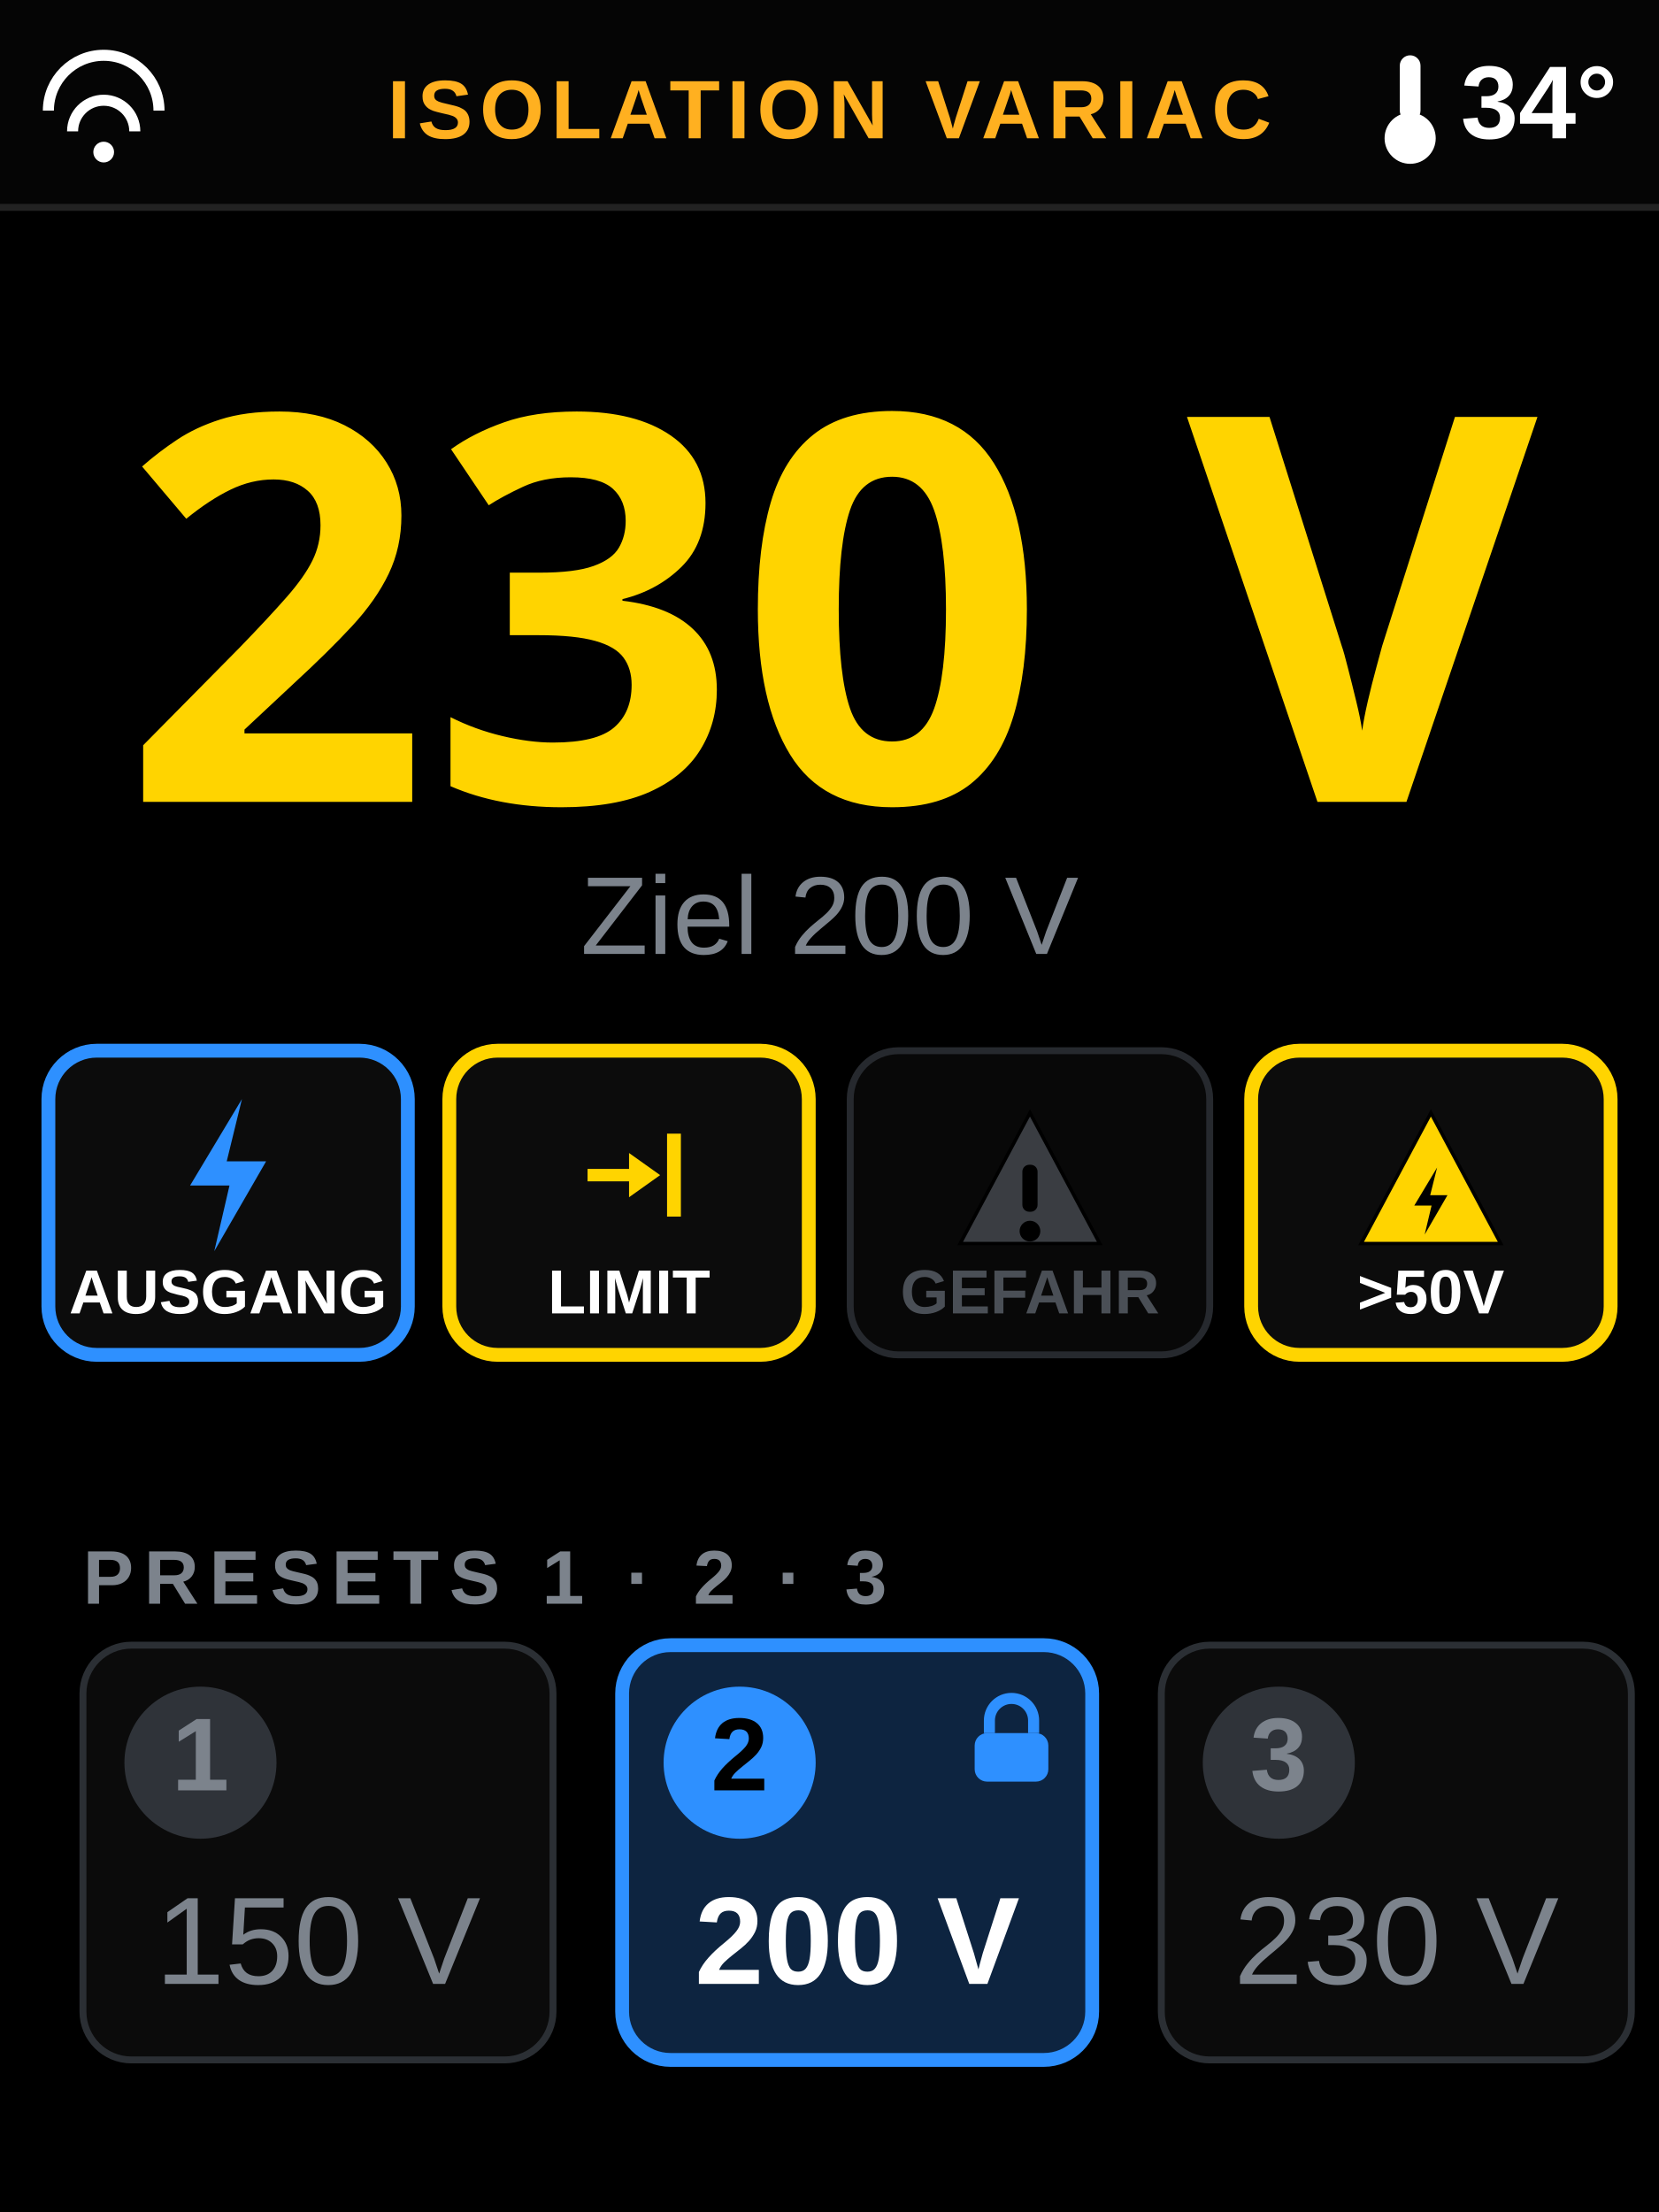
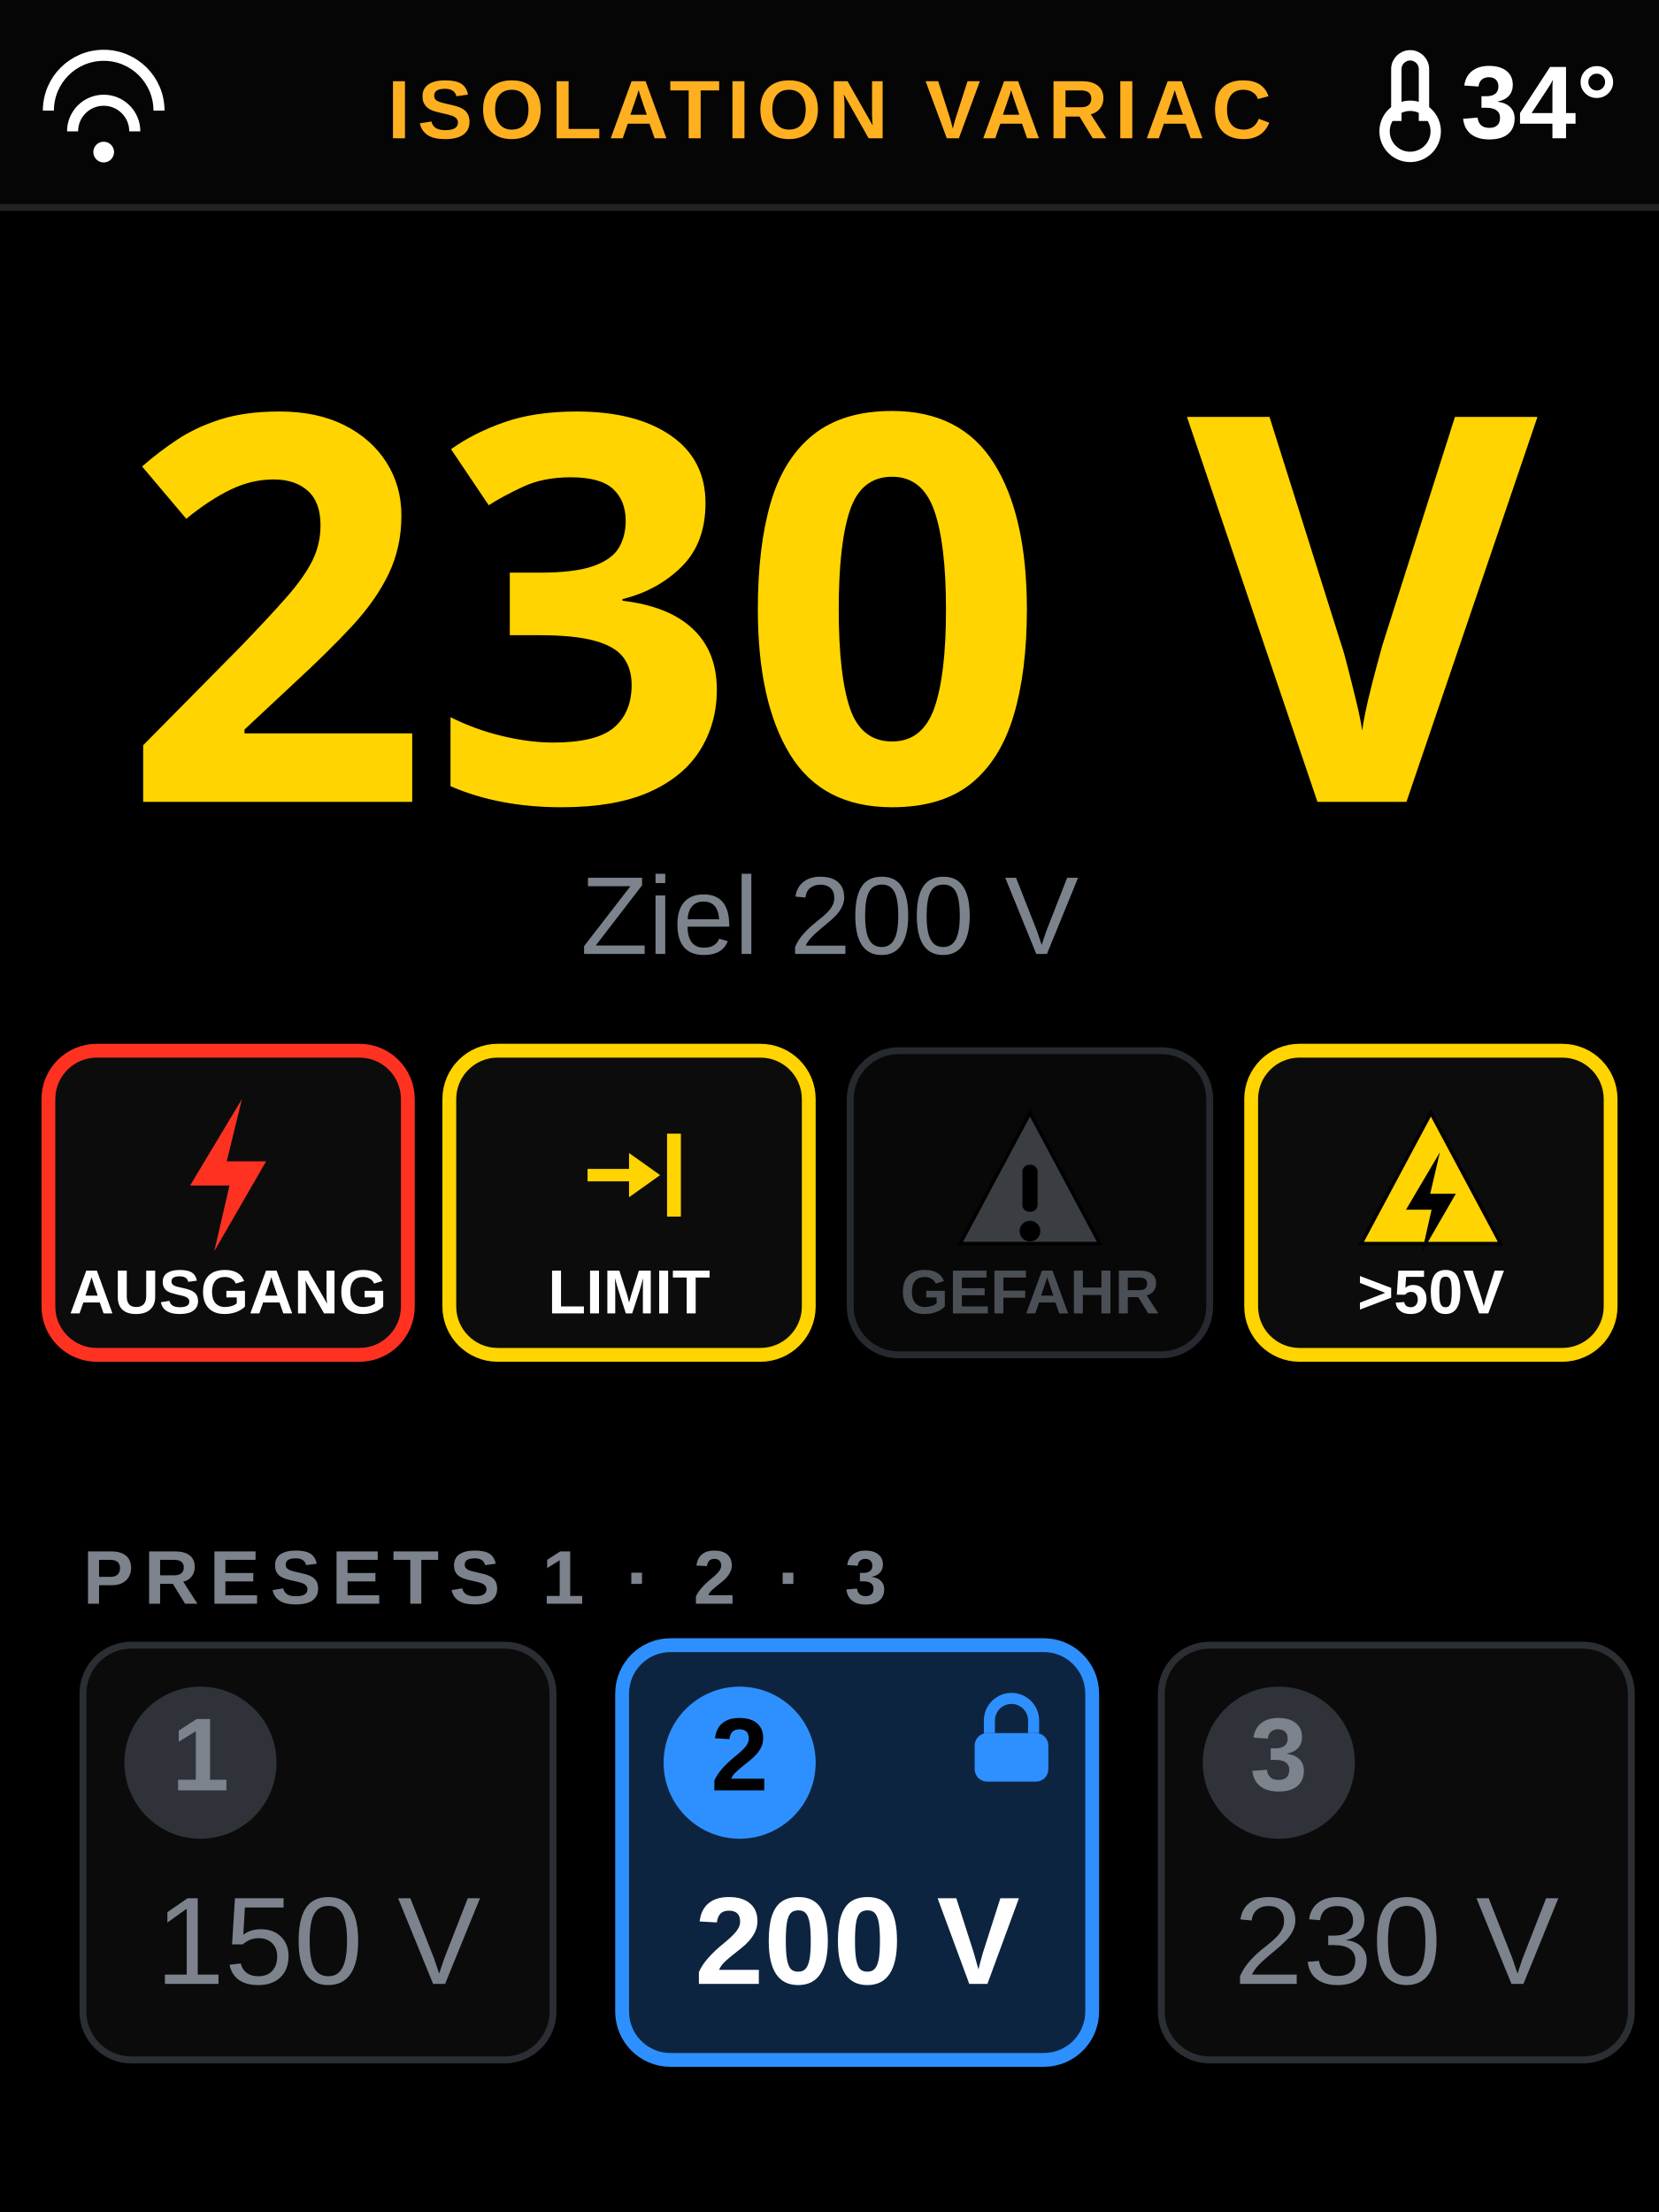
<svg xmlns="http://www.w3.org/2000/svg" width="240" height="320" viewBox="0 0 240 320" role="img">
  <rect width="240" height="320" fill="#000" />
  <rect x="0" y="0" width="240" height="30" fill="#050505" />
  <line x1="0" y1="30" x2="240" y2="30" stroke="#222" stroke-width="1" />
  <path d="M 7 16 A 8 8 0 0 1 23 16" fill="none" stroke="#FFFFFF" stroke-width="1.6" />
  <path d="M 10.5 19 A 4.5 4.5 0 0 1 19.5 19" fill="none" stroke="#FFFFFF" stroke-width="1.6" />
  <circle cx="15" cy="22" r="1.5" fill="#FFFFFF" />
  <text x="120" y="20" font-size="12" fill="#FFB020" font-family="'Segoe UI',Arial,sans-serif" font-weight="600" text-anchor="middle" letter-spacing="1">ISOLATION VARIAC</text>
-   <rect x="202.5" y="8" width="3" height="9.5" rx="1.5" fill="#FFFFFF" />
-   <circle cx="204" cy="20" r="3.7" fill="#FFFFFF" />
+   <circle cx="204" cy="19" r="3.7" fill="none" stroke="#FFFFFF" stroke-width="1.5" />
+   <path d="M 202 17.5 V 10 a 2 2 0 0 1 4 0 V 17.5" fill="none" stroke="#FFFFFF" stroke-width="1.5" />
  <text x="234" y="20" font-size="15" fill="#FFFFFF" font-family="'Segoe UI',Arial,sans-serif" font-weight="600" text-anchor="end" letter-spacing="0">34°</text>
  <text x="120" y="116" font-size="78" fill="#FFD400" font-family="'Arial Narrow','Segoe UI',sans-serif" font-weight="800" text-anchor="middle" textLength="176" lengthAdjust="spacingAndGlyphs">230 V</text>
  <text x="120" y="138" font-size="16" fill="#7C838C" font-family="'Segoe UI',Arial,sans-serif" font-weight="500" text-anchor="middle" letter-spacing="0">Ziel 200 V</text>
-   <rect x="7.0" y="152" width="52" height="44" rx="7" fill="#0c0c0c" stroke="#2E90FF" stroke-width="2" />
-   <polygon points="35.0,159.0 27.5,171.5 33.2,171.5 31.0,181.0 38.5,168.0 32.8,168.0" fill="#2E90FF" />
+   <rect x="7.0" y="152" width="52" height="44" rx="7" fill="#0c0c0c" stroke="#FF3222" stroke-width="2" />
+   <polygon points="35.0,159.0 27.5,171.5 33.2,171.5 31.0,181.0 38.5,168.0 32.8,168.0" fill="#FF3222" />
  <text x="33.0" y="190" font-size="9" fill="#FFFFFF" font-family="'Segoe UI',Arial,sans-serif" font-weight="600" text-anchor="middle" letter-spacing="0">AUSGANG</text>
  <rect x="65.0" y="152" width="52" height="44" rx="7" fill="#0c0c0c" stroke="#FFD400" stroke-width="2" />
  <line x1="85.0" y1="170" x2="94.0" y2="170" stroke="#FFD400" stroke-width="1.8" />
  <path d="M 91.0 166.8 L 95.5 170 L 91.0 173.2 Z" fill="#FFD400" />
  <line x1="97.5" y1="164" x2="97.5" y2="176" stroke="#FFD400" stroke-width="2" />
  <text x="91.0" y="190" font-size="9" fill="#FFFFFF" font-family="'Segoe UI',Arial,sans-serif" font-weight="600" text-anchor="middle" letter-spacing="0">LIMIT</text>
  <rect x="123.0" y="152" width="52" height="44" rx="7" fill="#080808" stroke="#26292e" stroke-width="1" />
  <polygon points="149.0,161.0 159.1,179.9 138.9,179.9" fill="#3a3d42" stroke="#000" stroke-width="0.5" />
  <rect x="147.9" y="168.5" width="2.2" height="6.8" rx="1" fill="#000" />
  <circle cx="149.0" cy="178.1" r="1.5" fill="#000" />
  <text x="149.0" y="190" font-size="9" fill="#4a4f56" font-family="'Segoe UI',Arial,sans-serif" font-weight="600" text-anchor="middle" letter-spacing="0">GEFAHR</text>
  <rect x="181.0" y="152" width="52" height="44" rx="7" fill="#0c0c0c" stroke="#FFD400" stroke-width="2" />
  <polygon points="207.0,161.0 217.1,179.9 196.9,179.9" fill="#FFD400" stroke="#000" stroke-width="0.5" />
-   <polygon points="207.9,168.9 204.6,174.4 207.1,174.4 206.1,178.6 209.4,172.9 206.9,172.9" fill="#000" />
+   <polygon points="208.3,166.7 203.4,175.0 207.1,175.0 205.7,181.2 210.6,172.7 206.9,172.7" fill="#000" />
  <text x="207.0" y="190" font-size="9" fill="#FFFFFF" font-family="'Segoe UI',Arial,sans-serif" font-weight="600" text-anchor="middle" letter-spacing="0">&gt;50V</text>
  <text x="12" y="232" font-size="11" fill="#7C838C" font-family="'Segoe UI',Arial,sans-serif" font-weight="600" text-anchor="start" letter-spacing="1.5">PRESETS  1 · 2 · 3</text>
  <rect x="12" y="238" width="68" height="60" rx="7" fill="#0b0b0b" stroke="#2b2f34" stroke-width="1" />
  <circle cx="29" cy="255" r="11" fill="#2f3339" />
  <text x="29" y="259" font-size="15" fill="#7C838C" font-family="'Segoe UI',Arial,sans-serif" font-weight="700" text-anchor="middle" letter-spacing="0">1</text>
  <text x="46.0" y="287" font-size="18" fill="#7C838C" font-family="'Segoe UI',Arial,sans-serif" font-weight="500" text-anchor="middle" letter-spacing="0">150 V</text>
  <rect x="90" y="238" width="68" height="60" rx="7" fill="#0d2440" stroke="#2E90FF" stroke-width="2" />
  <circle cx="107" cy="255" r="11" fill="#2E90FF" />
  <text x="107" y="259" font-size="15" fill="#000" font-family="'Segoe UI',Arial,sans-serif" font-weight="700" text-anchor="middle" letter-spacing="0">2</text>
  <text x="124.0" y="287" font-size="18" fill="#FFFFFF" font-family="'Segoe UI',Arial,sans-serif" font-weight="700" text-anchor="middle" letter-spacing="0">200 V</text>
  <rect x="141" y="250.72" width="10.66" height="7.02" rx="1.8" fill="#2E90FF" />
  <path d="M 143.132 250.72 v-1.82 a 3.198 3.198 0 0 1 6.396 0 v 1.82" fill="none" stroke="#2E90FF" stroke-width="1.6" />
  <rect x="168" y="238" width="68" height="60" rx="7" fill="#0b0b0b" stroke="#2b2f34" stroke-width="1" />
  <circle cx="185" cy="255" r="11" fill="#2f3339" />
  <text x="185" y="259" font-size="15" fill="#7C838C" font-family="'Segoe UI',Arial,sans-serif" font-weight="700" text-anchor="middle" letter-spacing="0">3</text>
  <text x="202.0" y="287" font-size="18" fill="#7C838C" font-family="'Segoe UI',Arial,sans-serif" font-weight="500" text-anchor="middle" letter-spacing="0">230 V</text>
</svg>
